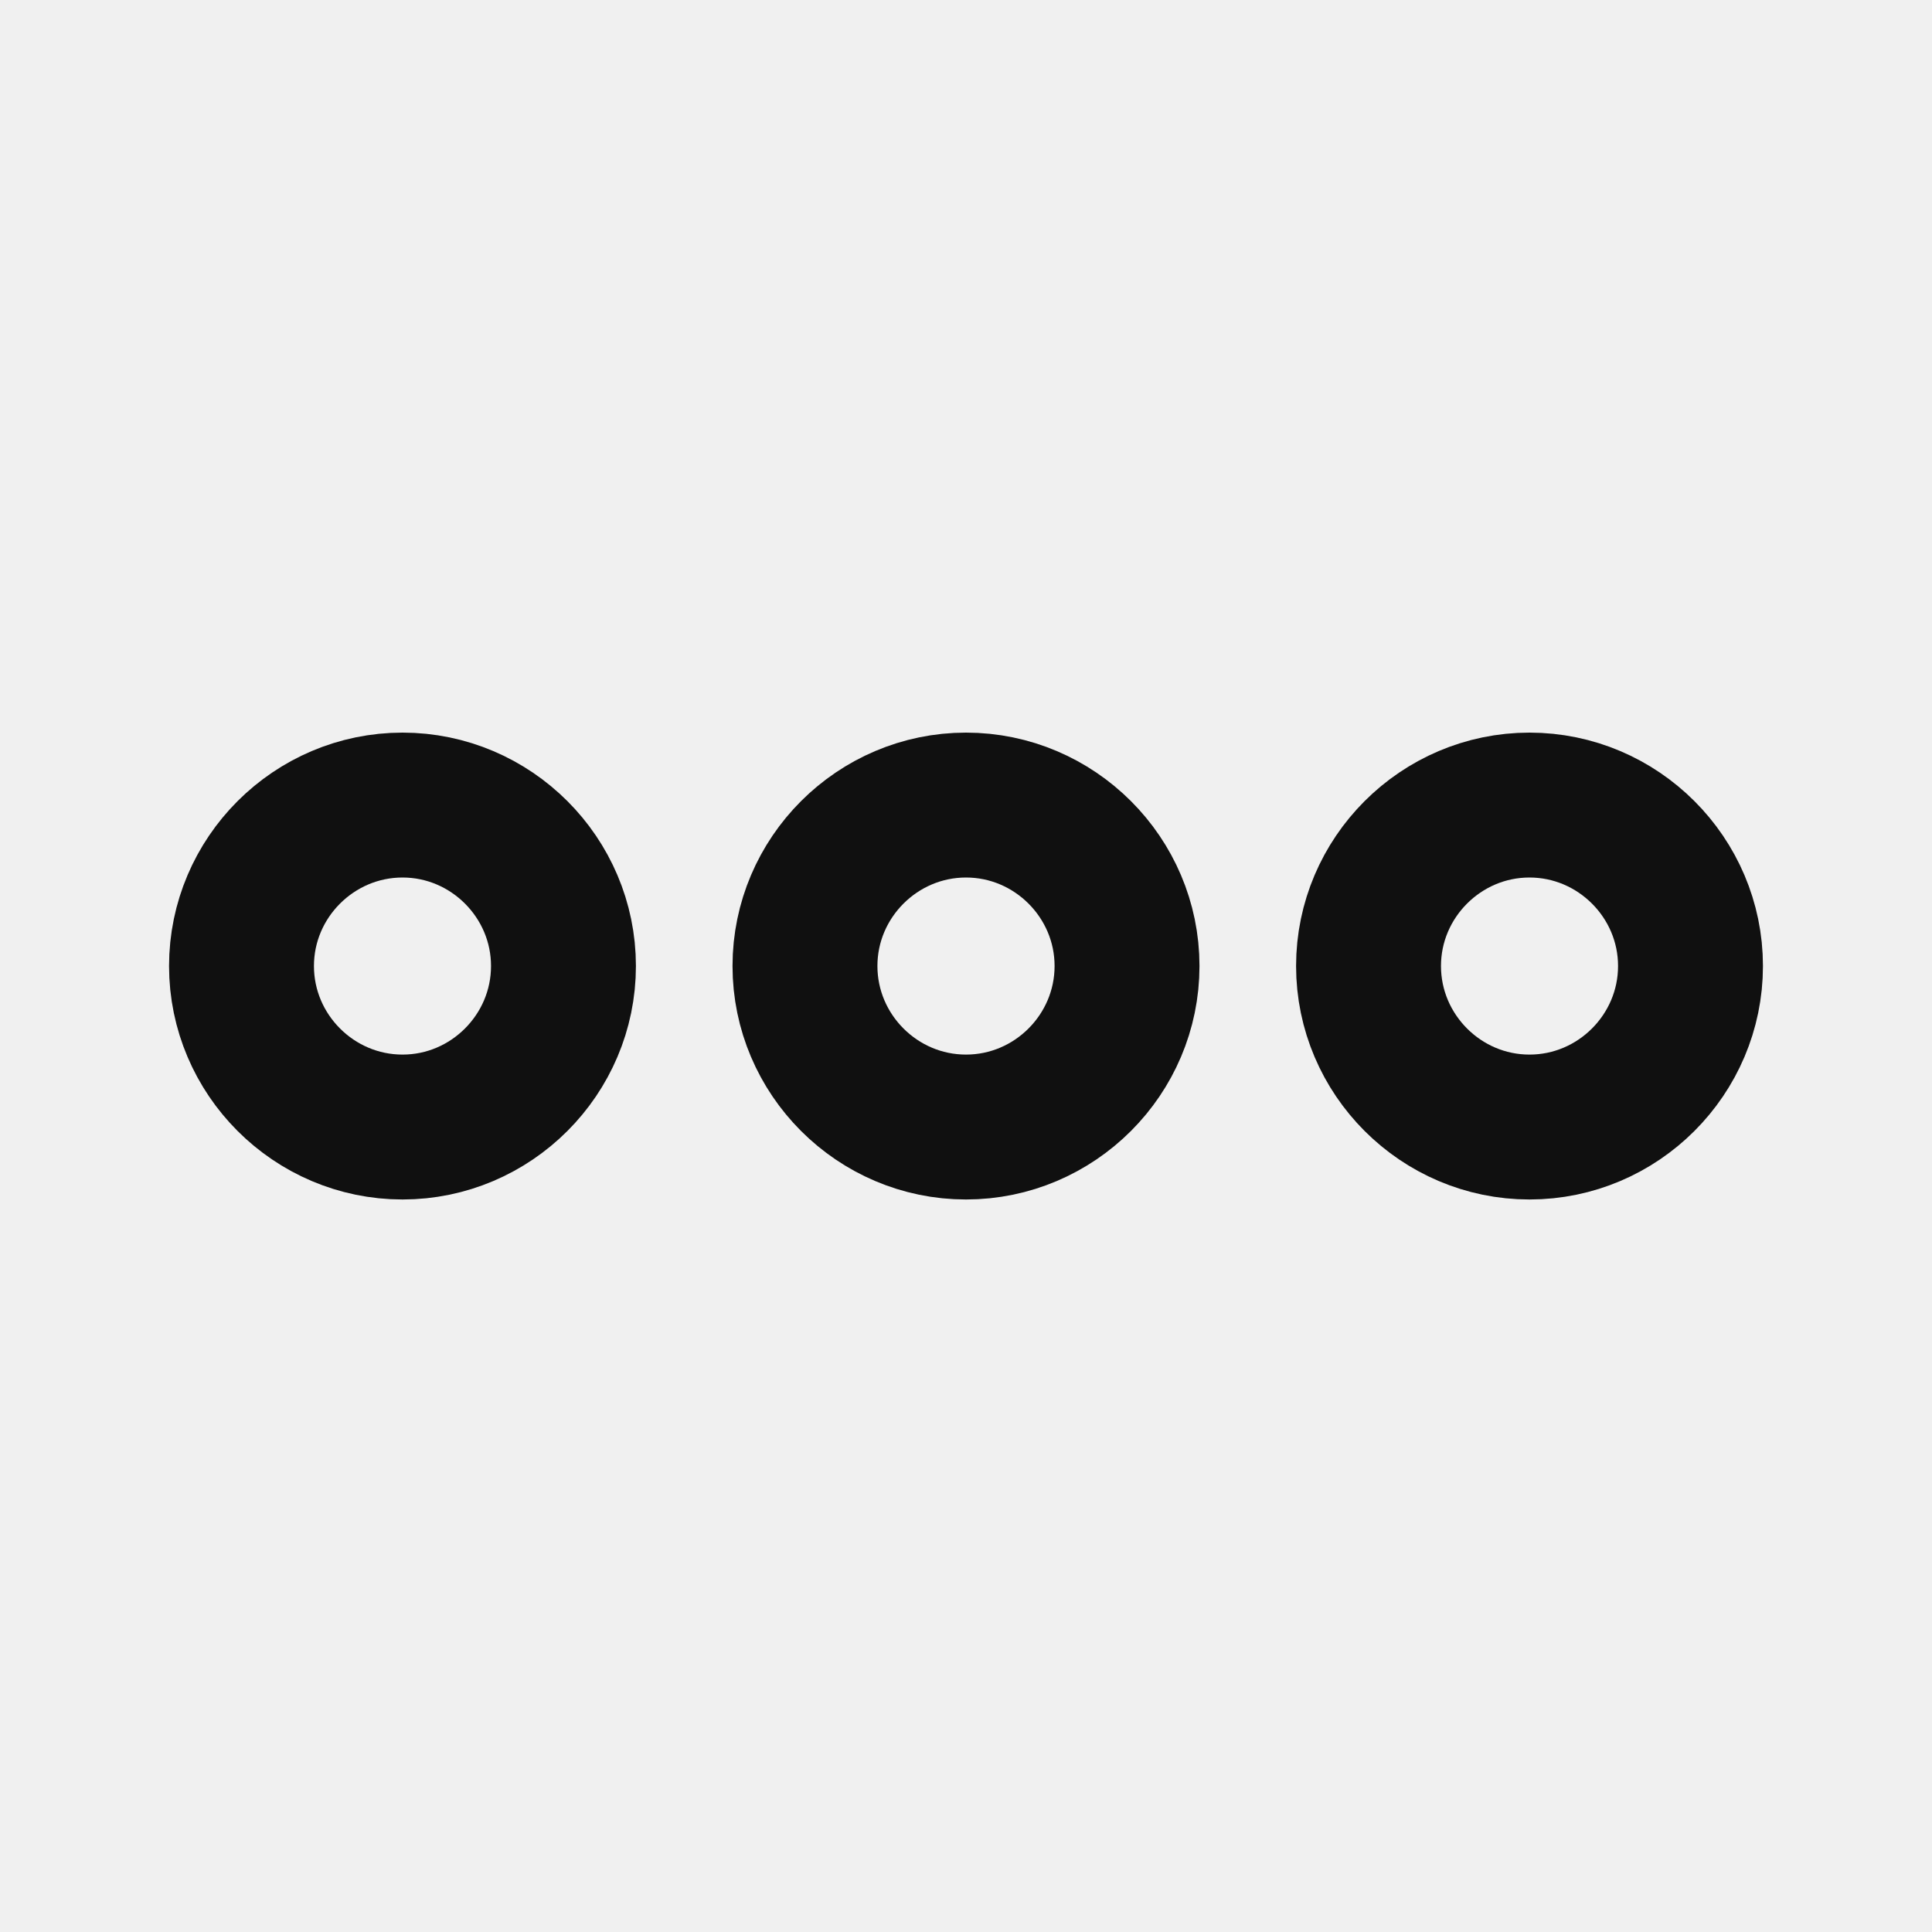
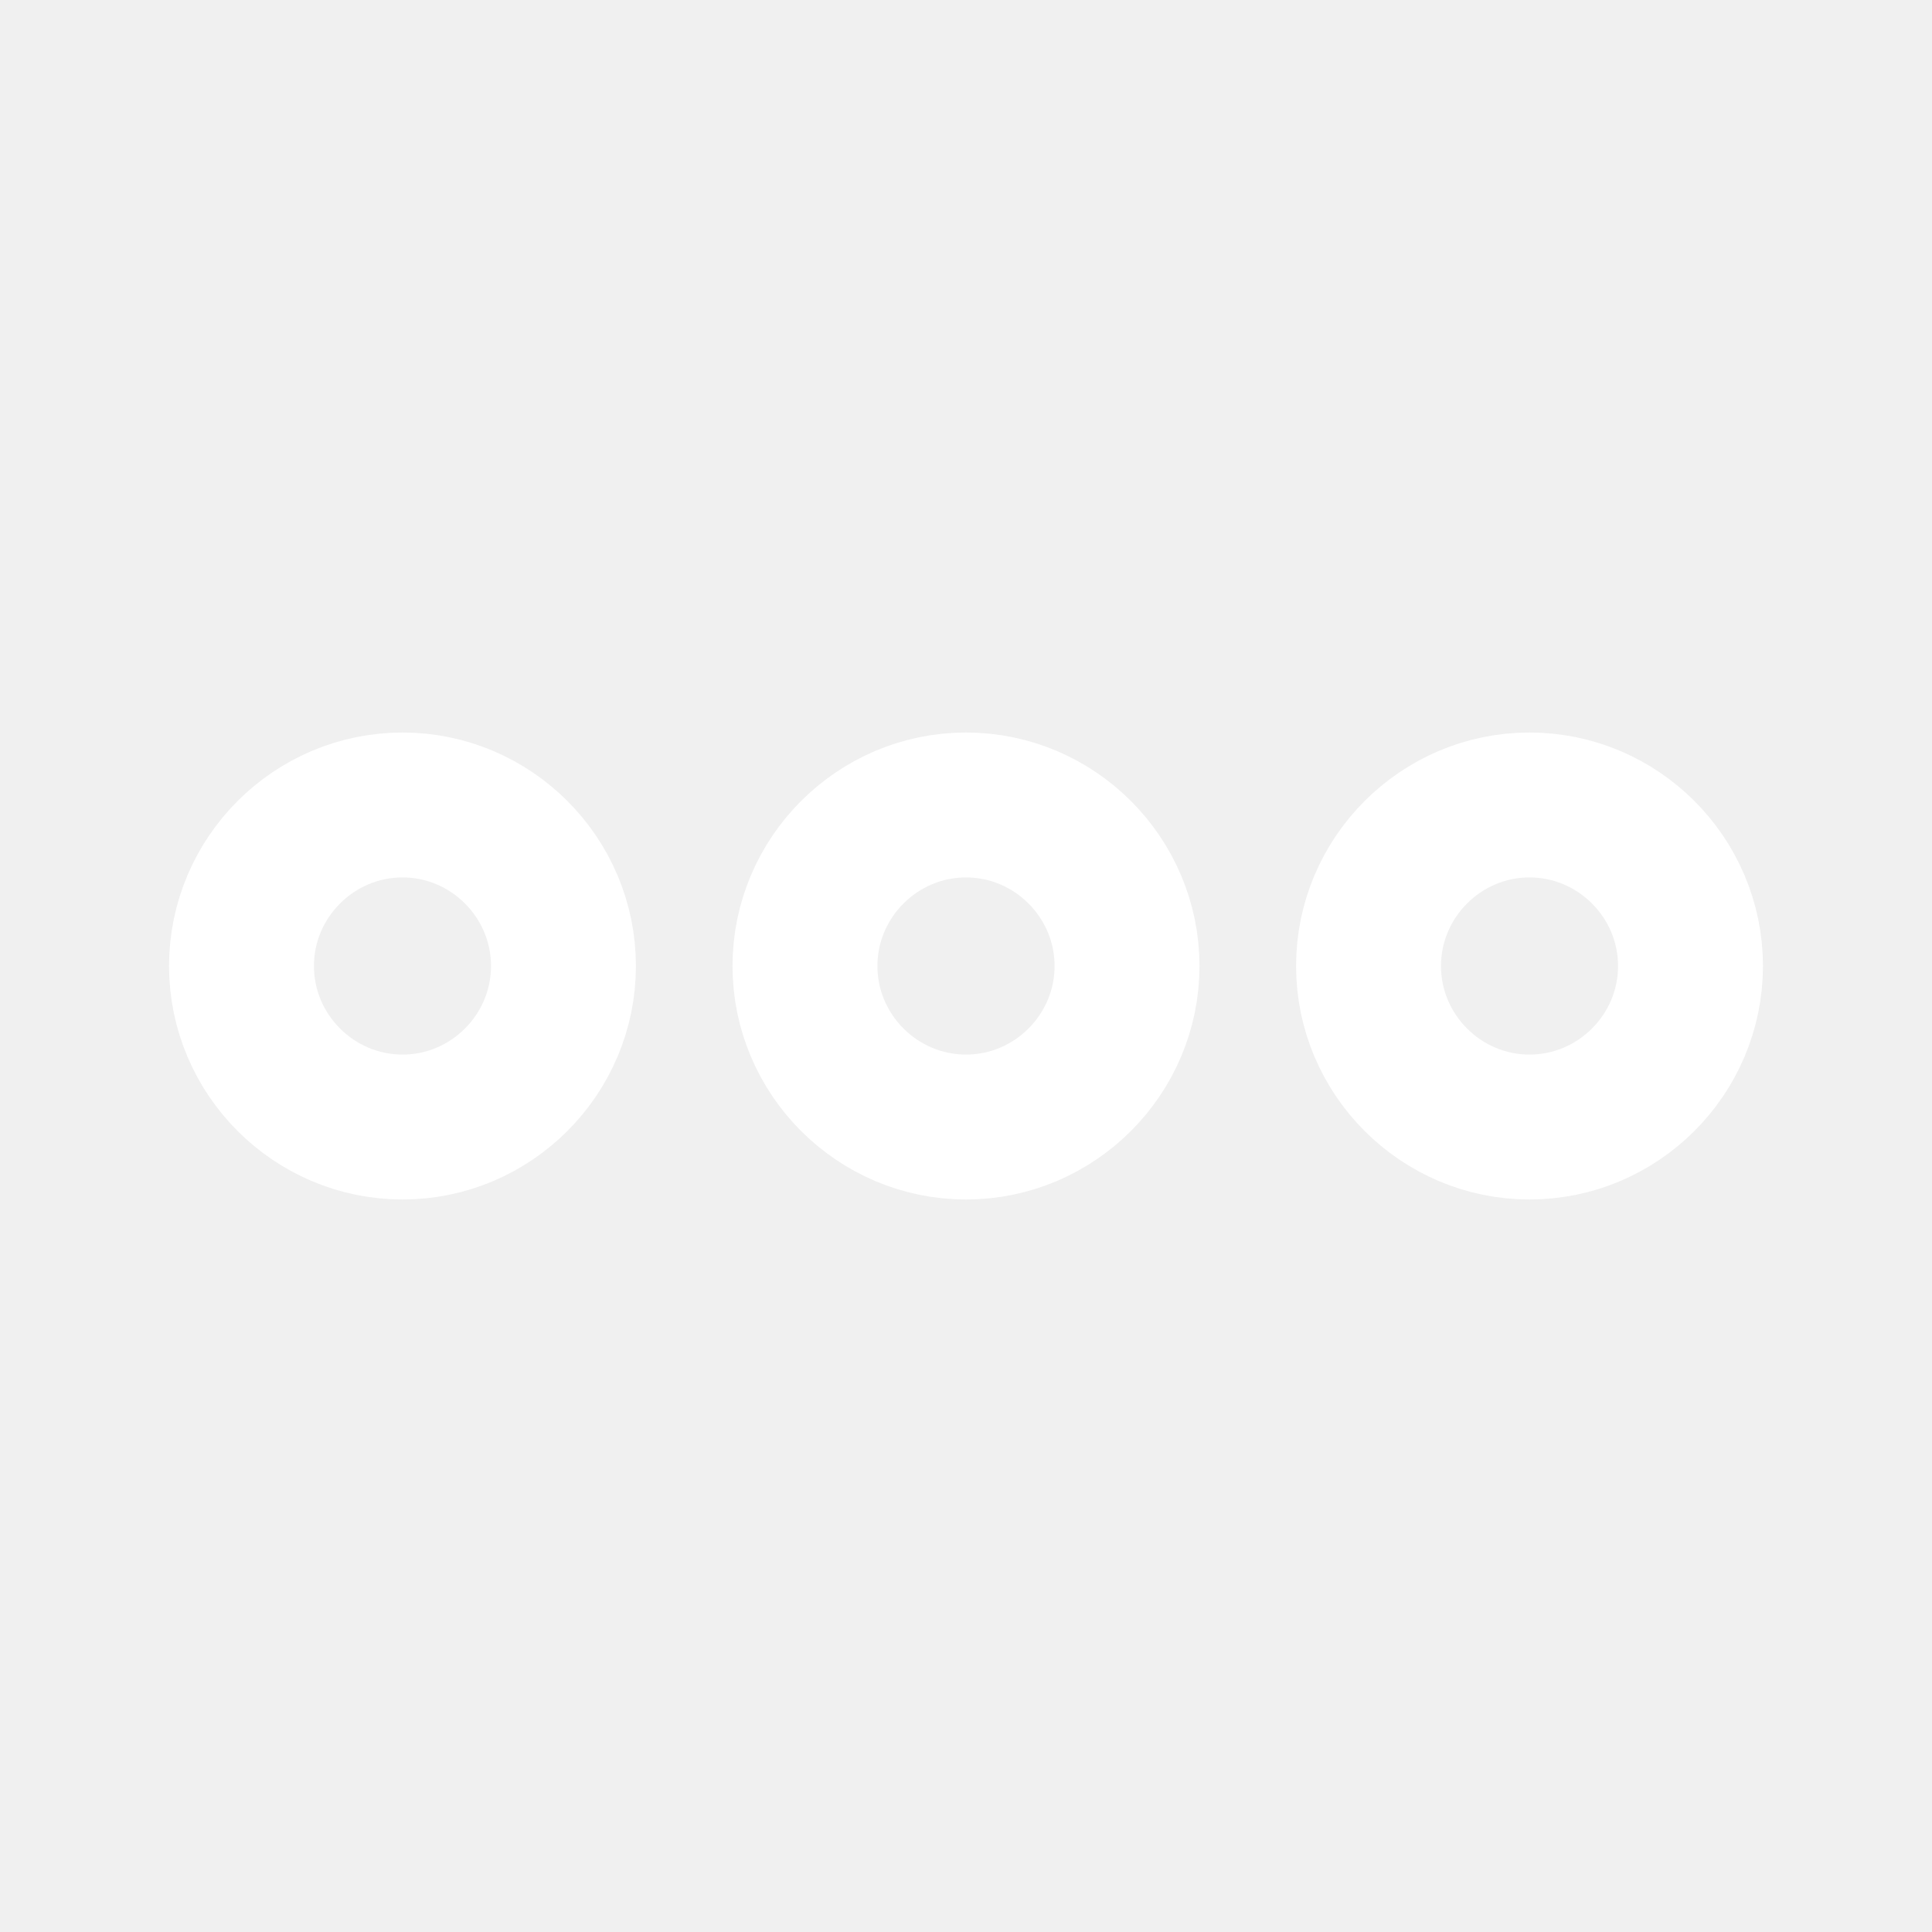
<svg xmlns="http://www.w3.org/2000/svg" width="20" height="20" viewBox="0 0 20 20" fill="none">
-   <path d="M4.167 8.334C3.25 8.334 2.5 9.084 2.5 10C2.5 10.917 3.25 11.667 4.167 11.667C5.083 11.667 5.833 10.917 5.833 10C5.833 9.084 5.083 8.334 4.167 8.334Z" stroke="#101010" stroke-width="1.5" />
-   <path d="M15.833 8.334C14.917 8.334 14.167 9.084 14.167 10C14.167 10.917 14.917 11.667 15.833 11.667C16.75 11.667 17.5 10.917 17.5 10C17.5 9.084 16.75 8.334 15.833 8.334Z" stroke="#101010" stroke-width="1.5" />
-   <path d="M10 8.334C9.083 8.334 8.333 9.084 8.333 10C8.333 10.917 9.083 11.667 10 11.667C10.917 11.667 11.667 10.917 11.667 10C11.667 9.084 10.917 8.334 10 8.334Z" stroke="#101010" stroke-width="1.5" />
+   <path d="M4.167 8.333C3.25 8.333 2.5 9.083 2.5 10C2.5 10.917 3.25 11.667 4.167 11.667C5.083 11.667 5.833 10.917 5.833 10C5.833 9.083 5.083 8.333 4.167 8.333Z" stroke="white" stroke-width="1.5" />
+   <path d="M15.833 8.333C14.917 8.333 14.167 9.083 14.167 10C14.167 10.917 14.917 11.667 15.833 11.667C16.75 11.667 17.5 10.917 17.5 10C17.5 9.083 16.75 8.333 15.833 8.333Z" stroke="white" stroke-width="1.5" />
+   <path d="M10 8.333C9.083 8.333 8.333 9.083 8.333 10C8.333 10.917 9.083 11.667 10 11.667C10.917 11.667 11.667 10.917 11.667 10C11.667 9.083 10.917 8.333 10 8.333Z" stroke="white" stroke-width="1.5" />
</svg>
